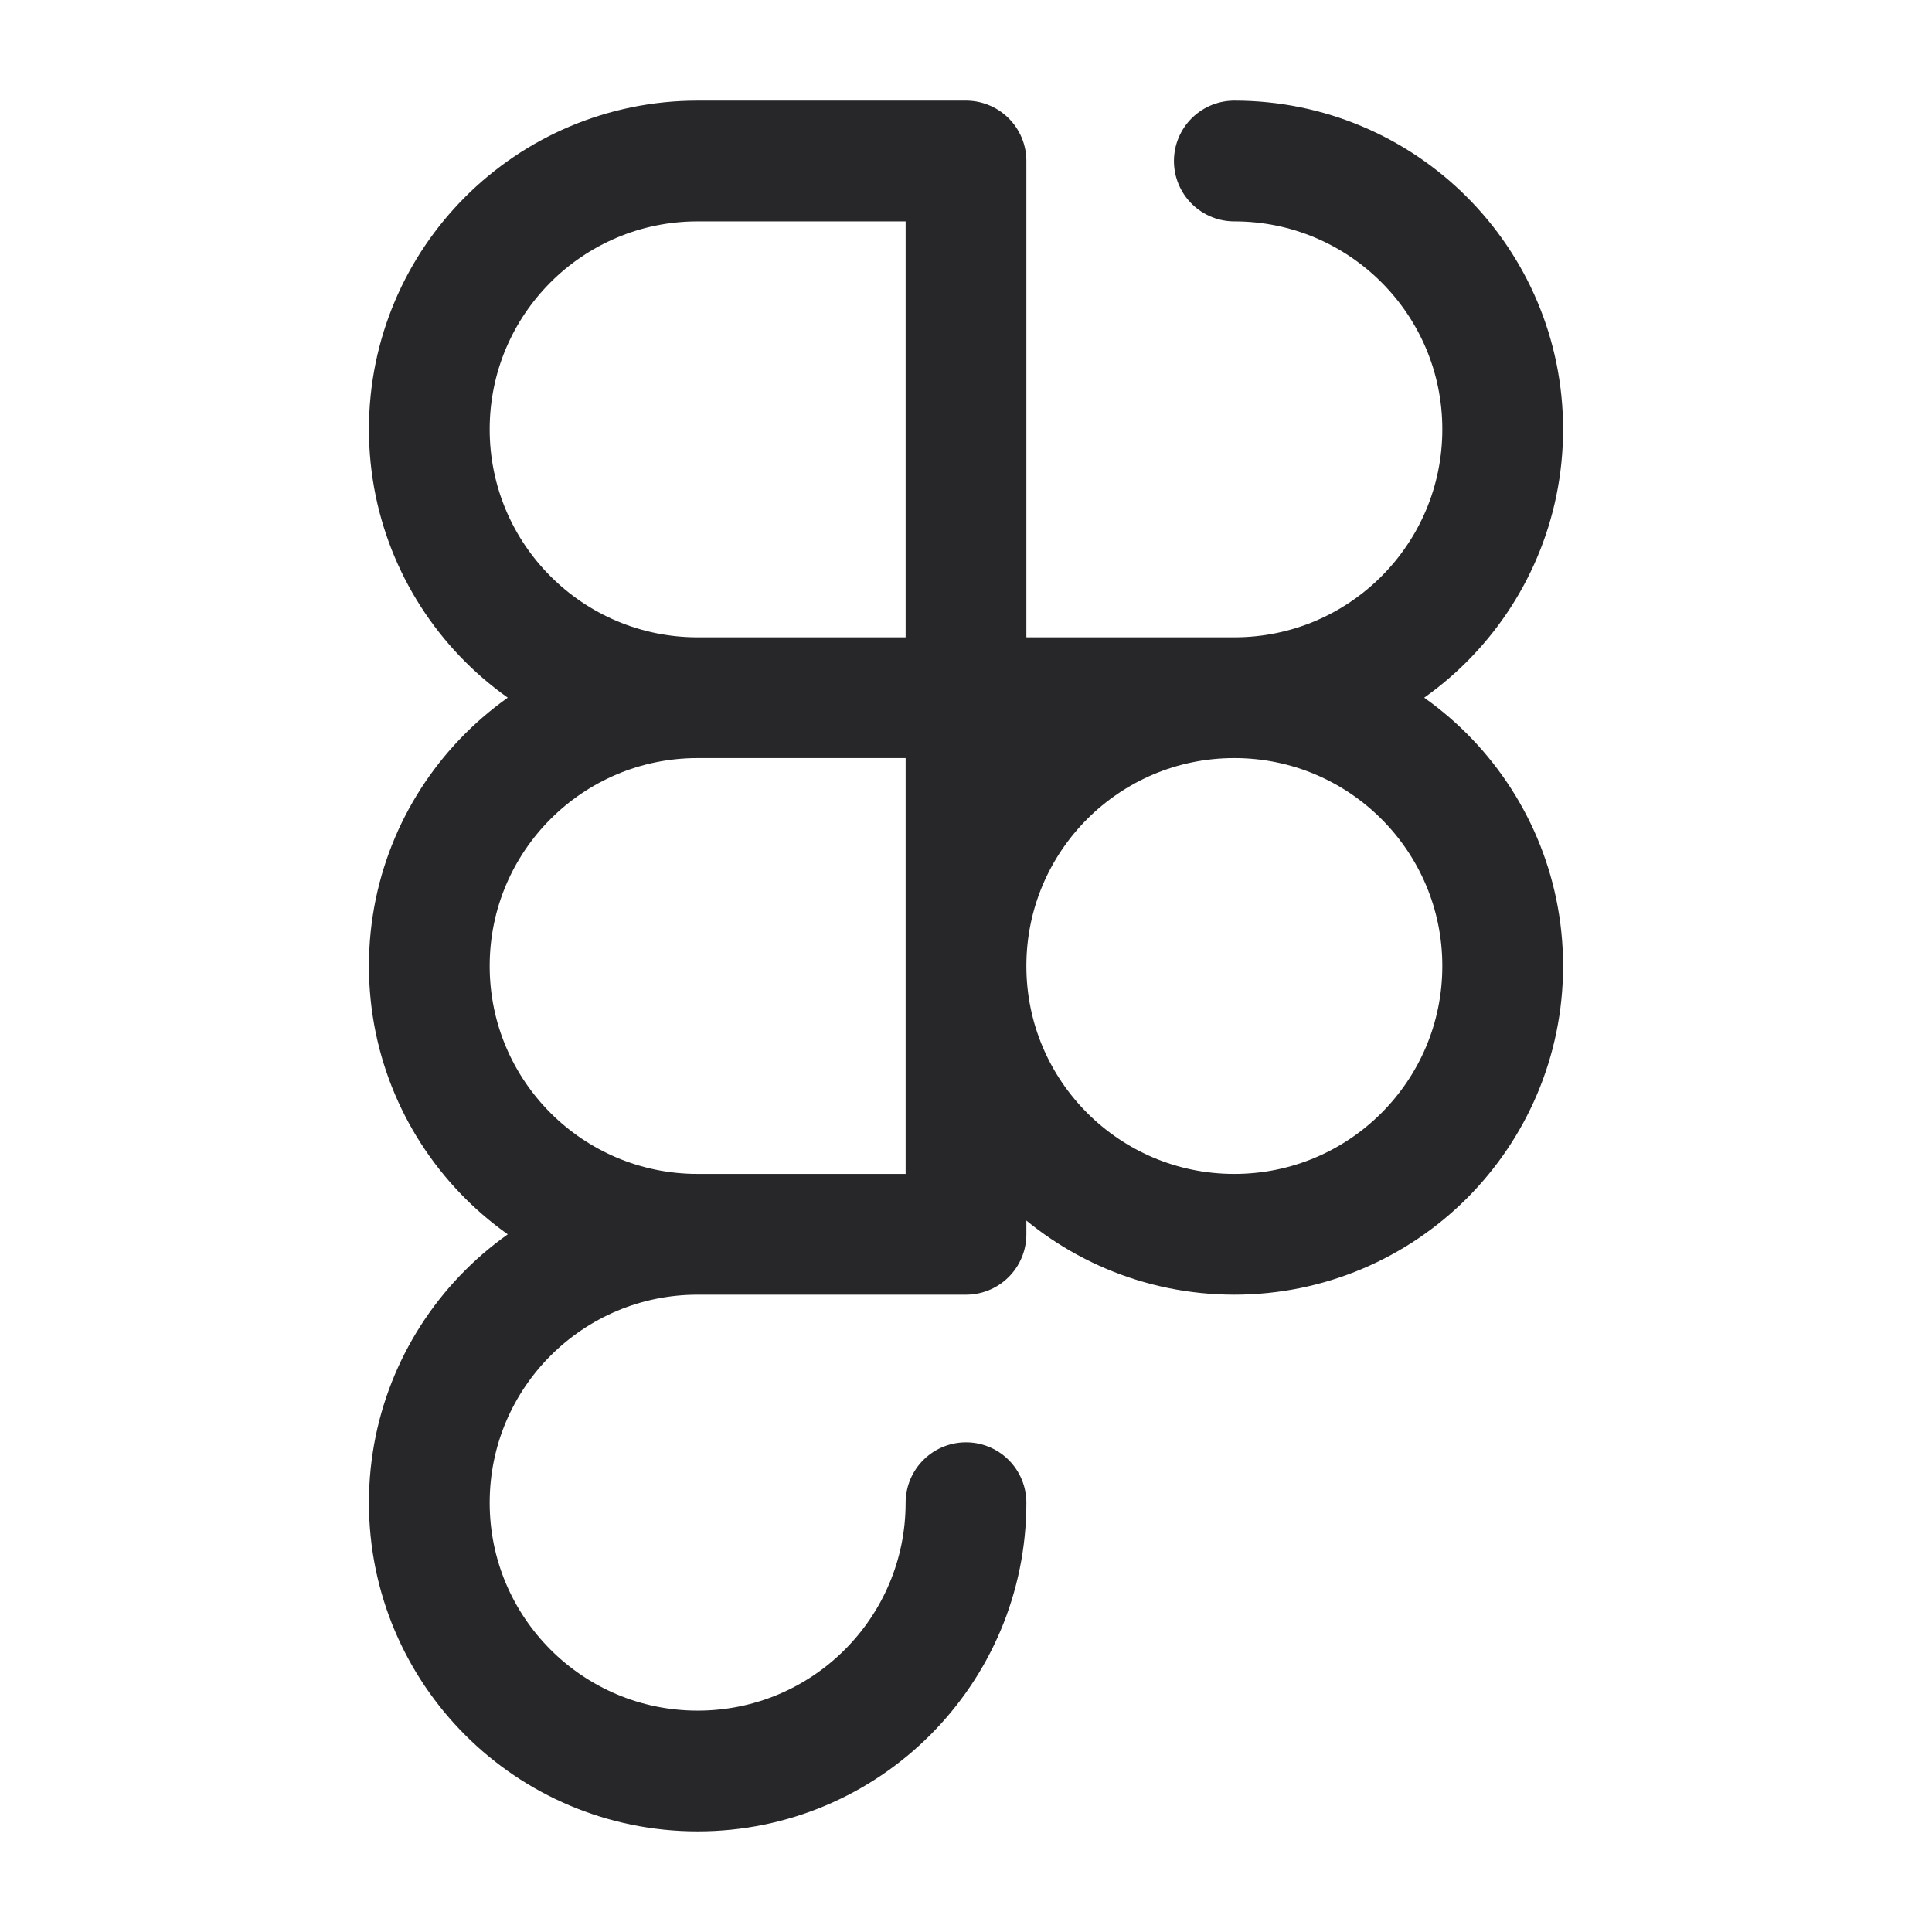
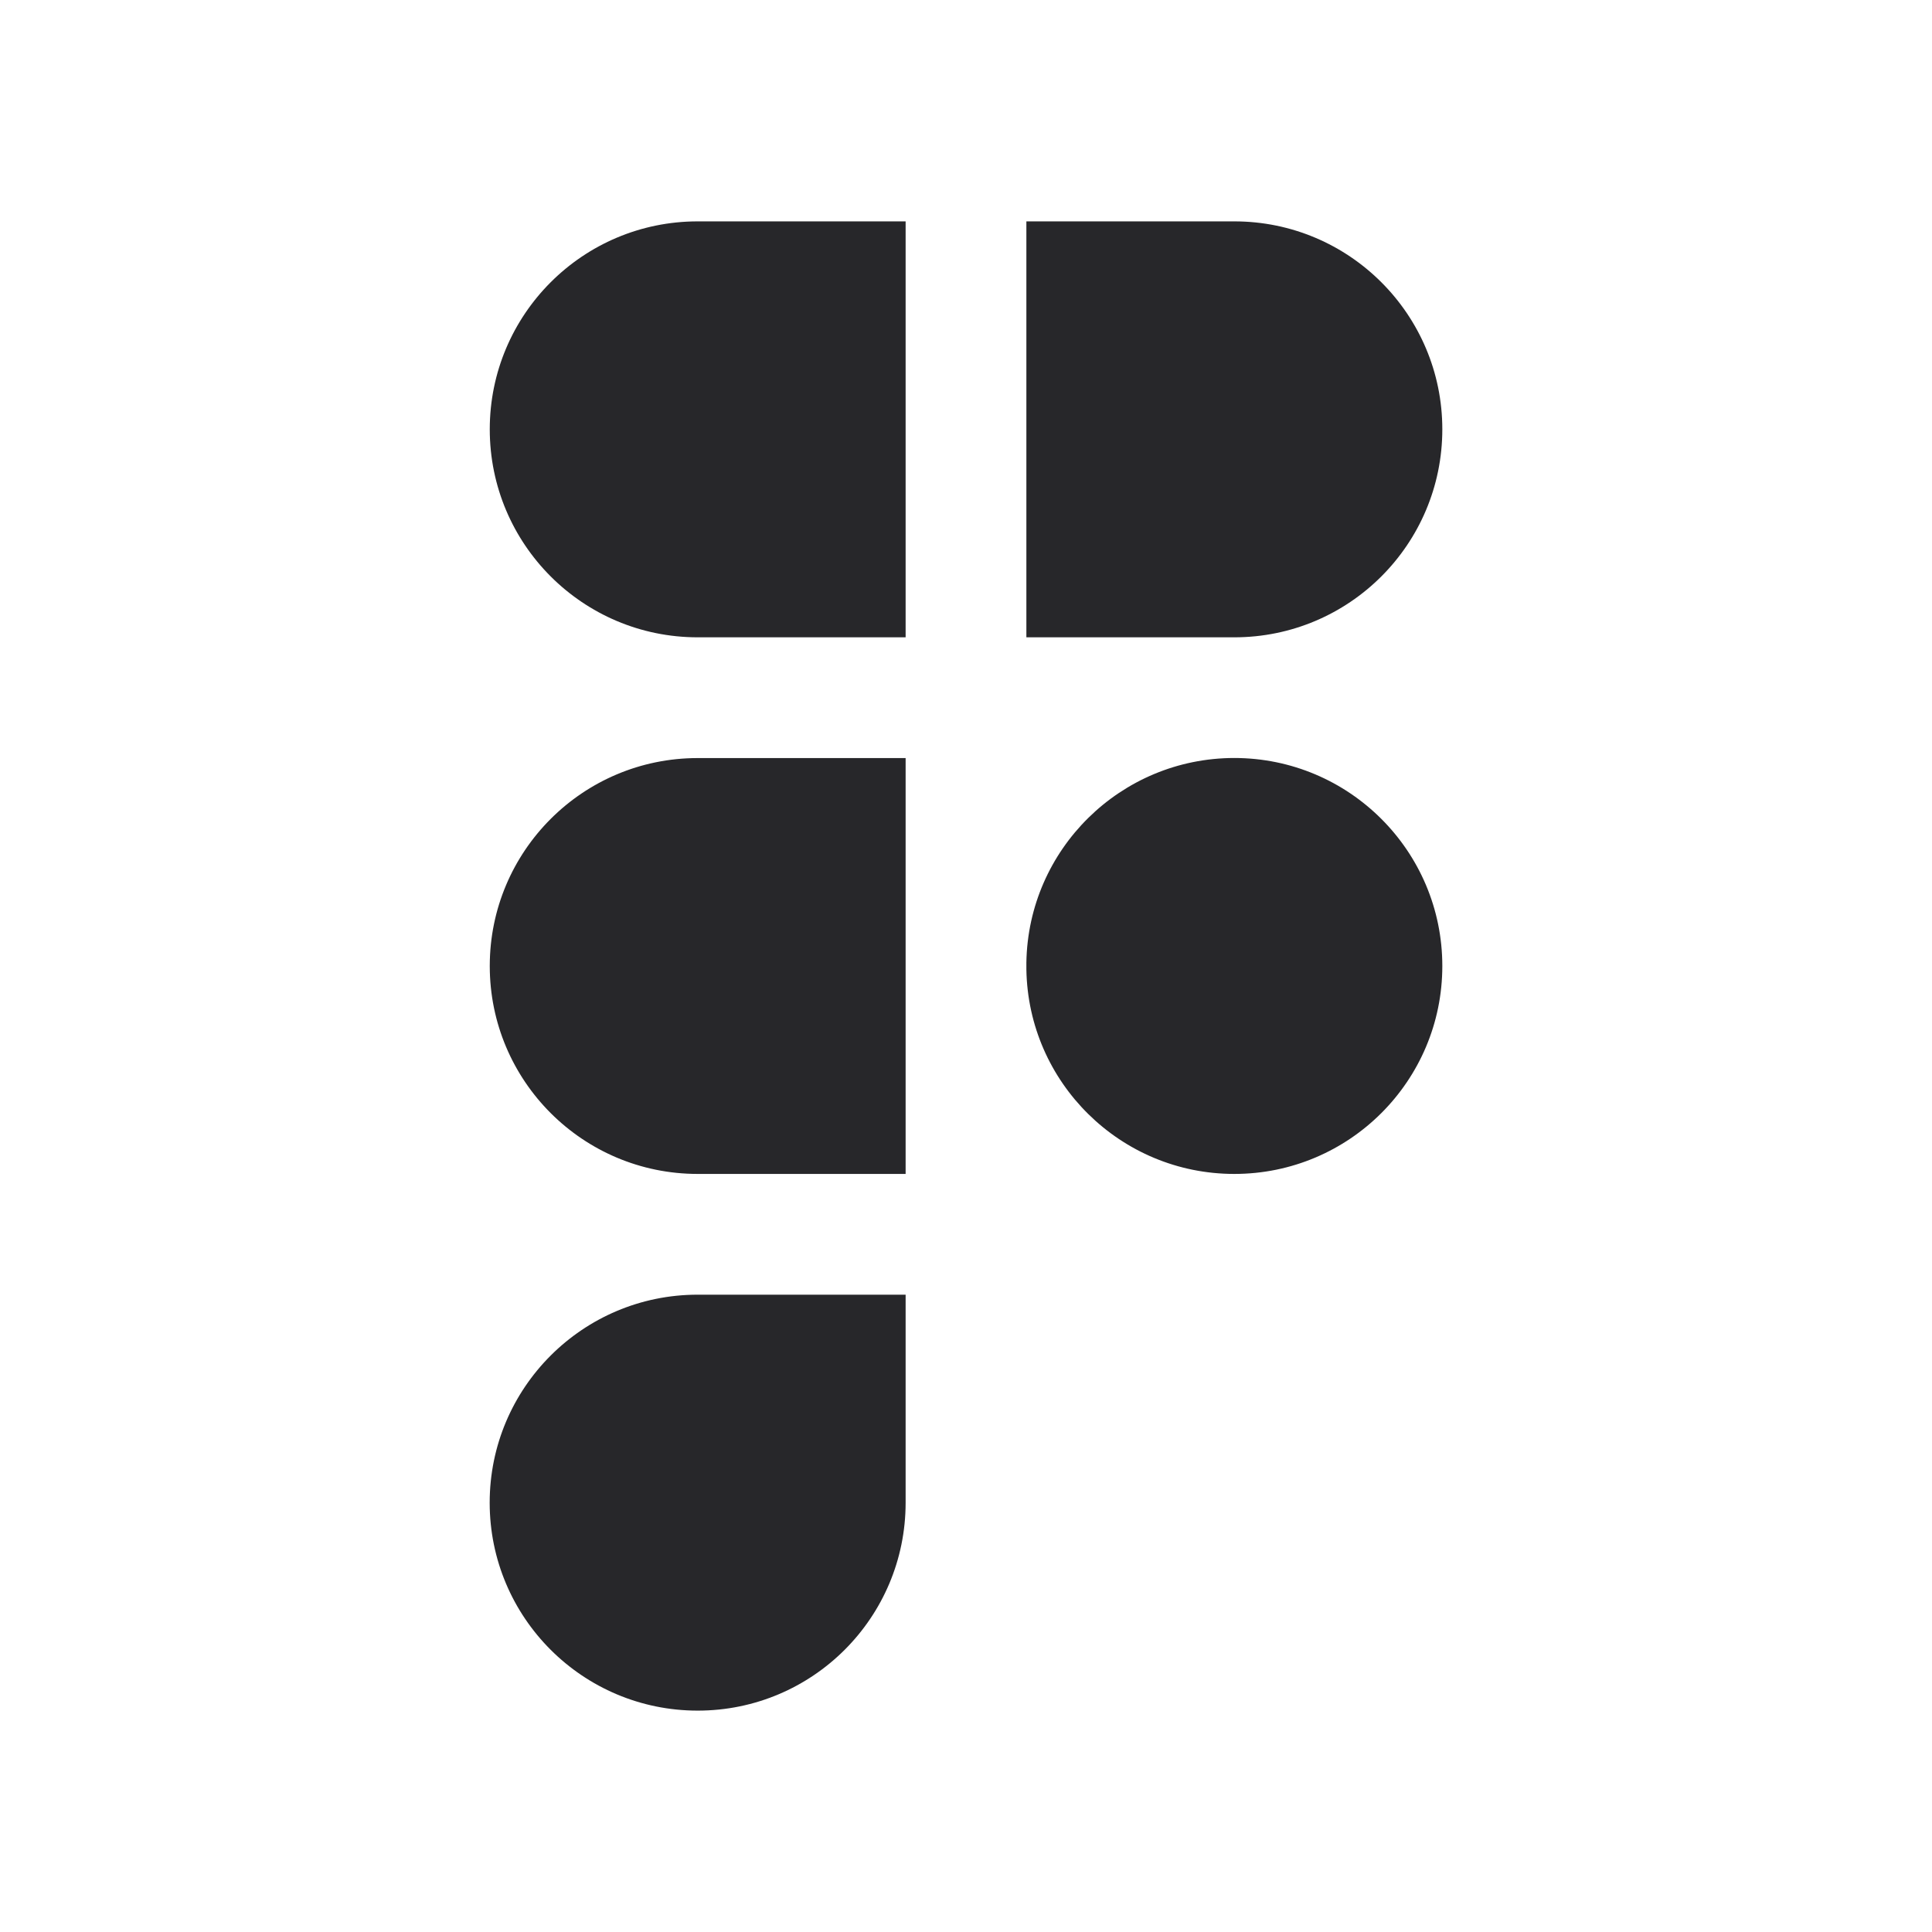
<svg xmlns="http://www.w3.org/2000/svg" viewBox="0 0 24 24" fill="none">
  <g id="SVGRepo_bgCarrier" stroke-width="0" />
  <g id="SVGRepo_tracerCarrier" stroke-linecap="round" stroke-linejoin="round" />
  <g id="SVGRepo_iconCarrier">
-     <path d="M12 8.667H8.667M12 8.667V2H8.667C6.826 2 5.333 3.492 5.333 5.333C5.333 7.174 6.826 8.667 8.667 8.667M12 8.667V15.333H8.667M12 8.667L15.333 8.667M8.667 8.667C6.826 8.667 5.333 10.159 5.333 12C5.333 13.841 6.826 15.333 8.667 15.333M8.667 15.333C6.826 15.333 5.333 16.826 5.333 18.667C5.333 20.508 6.826 22 8.667 22C10.508 22 12 20.508 12 18.667M15.333 8.667C13.492 8.667 12 10.159 12 12C12 13.841 13.492 15.333 15.333 15.333C17.174 15.333 18.667 13.841 18.667 12C18.667 10.159 17.174 8.667 15.333 8.667ZM15.333 8.667C17.174 8.667 18.667 7.174 18.667 5.333C18.667 3.492 17.174 2 15.333 2" stroke="#27272a" stroke-width="1.5" stroke-linecap="round" stroke-linejoin="round" />
+     <path fill-rule="evenodd" clip-rule="evenodd" d="M8.667 9.417C7.24 9.417 6.084 10.573 6.084 12C6.084 13.427 7.24 14.583 8.667 14.583H11.25V12.052C11.25 12.035 11.25 12.017 11.25 12C11.25 11.982 11.25 11.965 11.25 11.948V9.417H8.667ZM11.25 7.917H8.667C7.24 7.917 6.084 6.76 6.084 5.333C6.084 3.907 7.24 2.75 8.667 2.75H11.25V7.917ZM12.75 2.75V7.917L15.333 7.917C16.76 7.917 17.917 6.76 17.917 5.333C17.917 3.907 16.76 2.75 15.333 2.75H12.75ZM15.333 9.416C13.92 9.417 12.772 10.551 12.75 11.958V12.041C12.772 13.449 13.92 14.583 15.333 14.583C16.76 14.583 17.917 13.427 17.917 12C17.917 10.573 16.76 9.417 15.333 9.416ZM8.667 16.083C7.24 16.083 6.083 17.24 6.083 18.667C6.083 20.094 7.24 21.25 8.667 21.25C10.094 21.25 11.25 20.094 11.25 18.667L11.25 16.083H8.667Z" fill="#27272a" />
  </g>
</svg>
